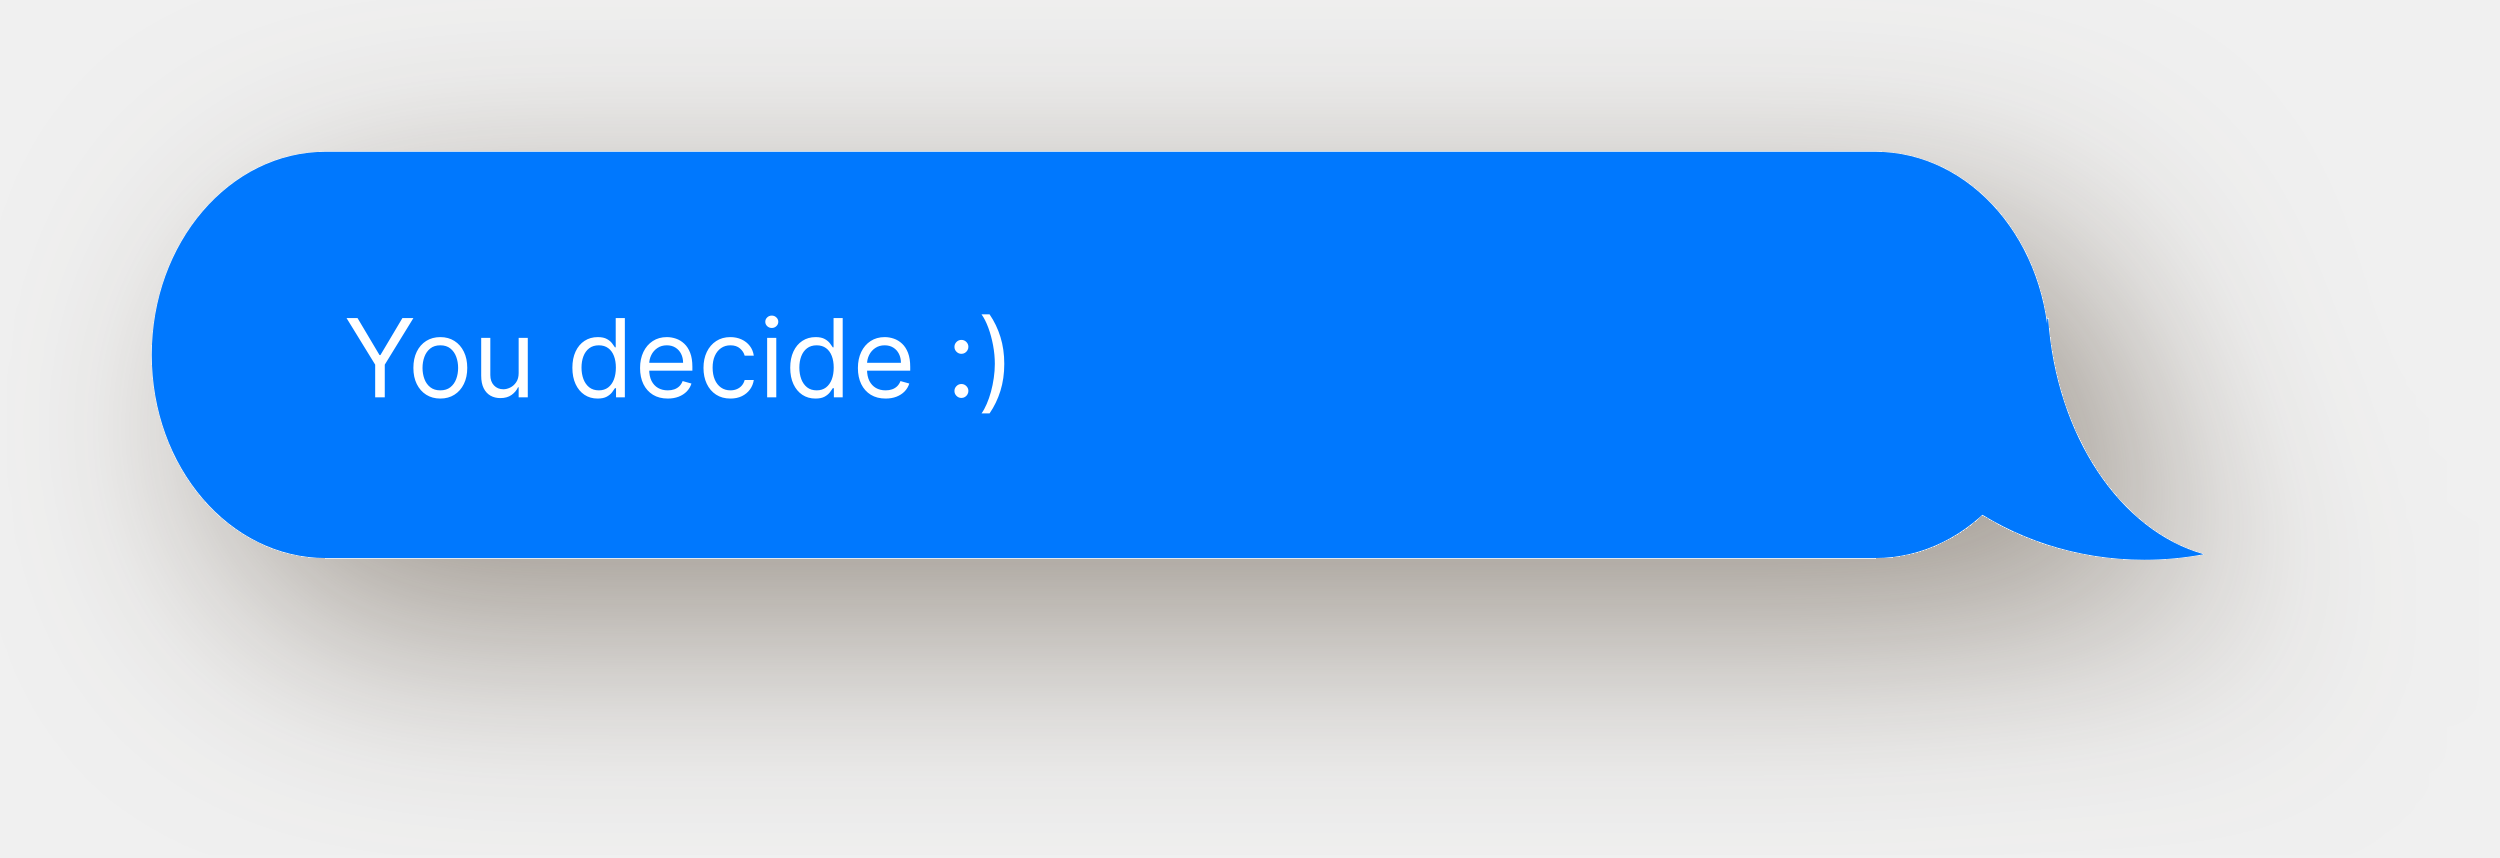
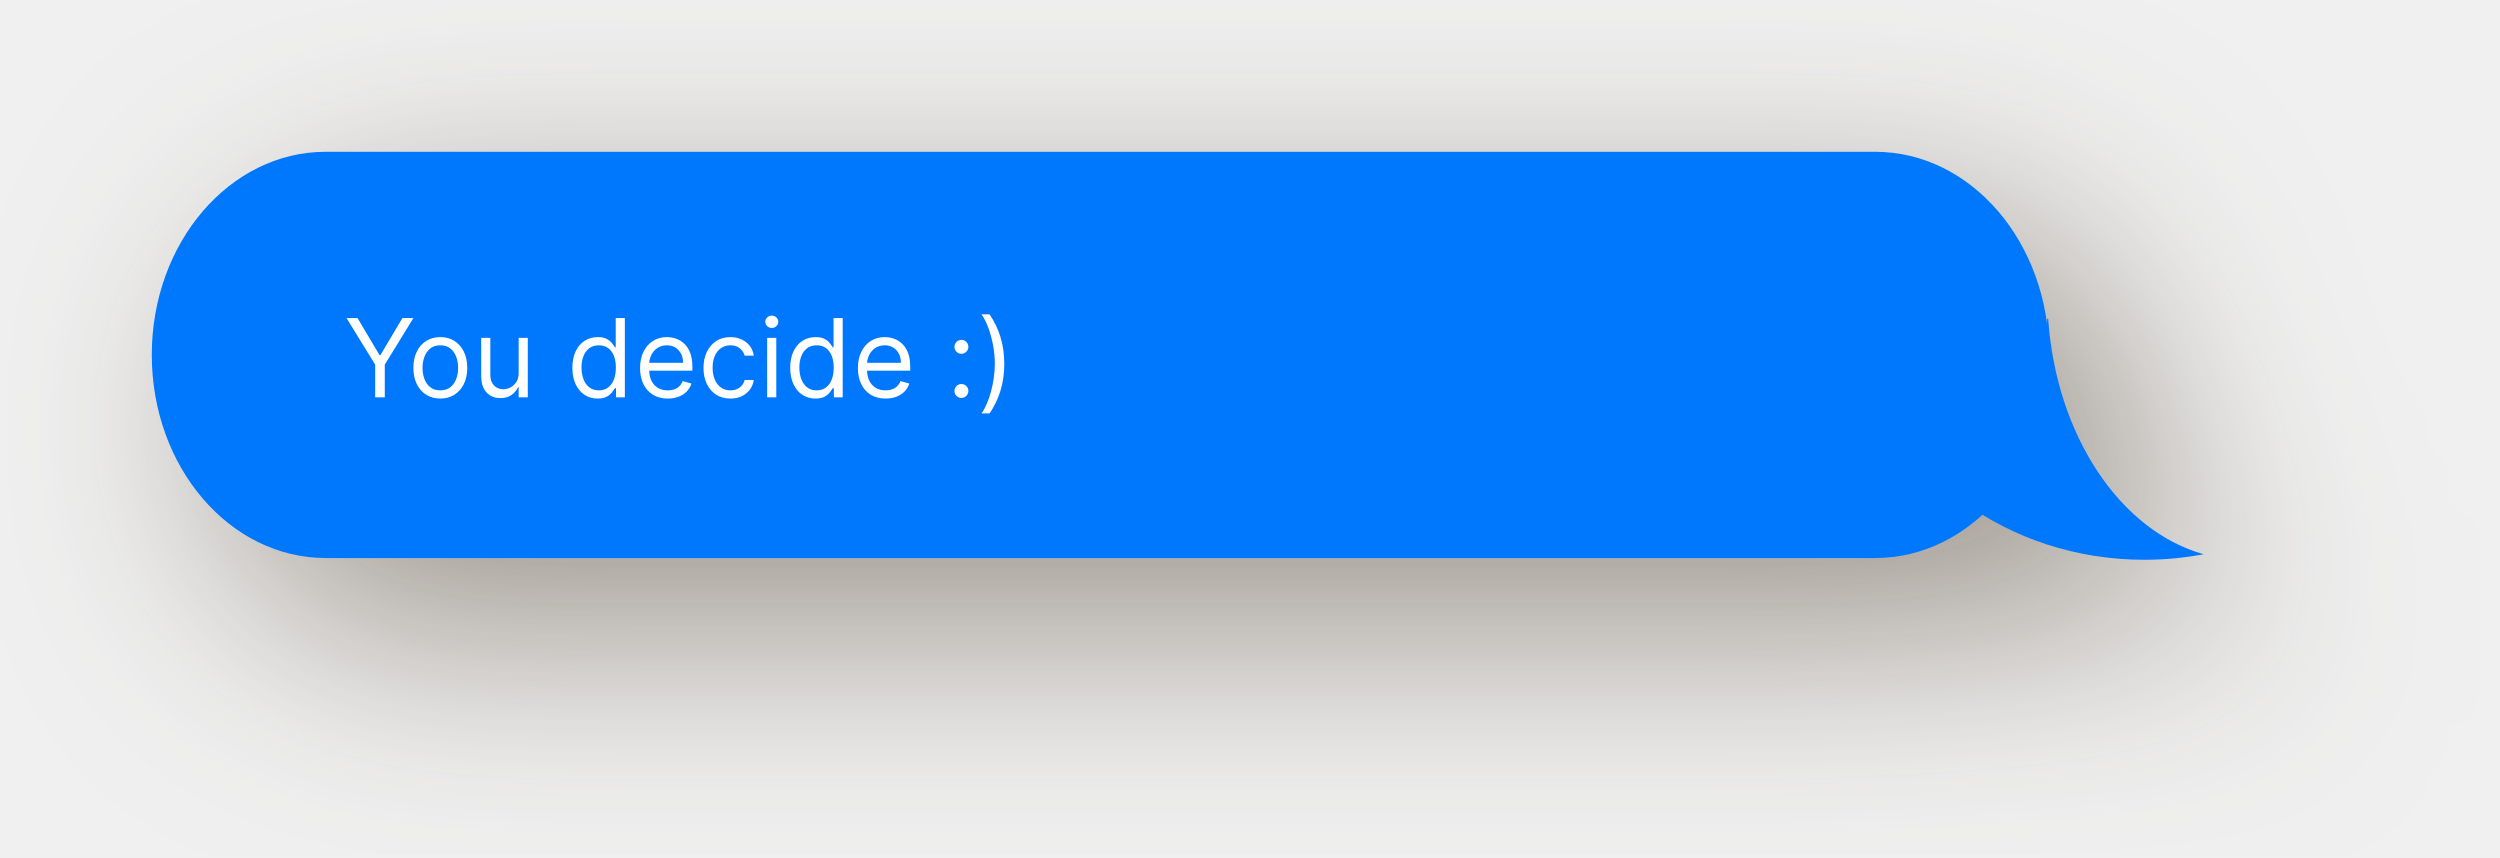
<svg xmlns="http://www.w3.org/2000/svg" width="560" height="192" viewBox="0 0 560 192" fill="none">
  <g filter="url(#filter0_d_274_3)">
    <path d="M458.57 71.39H458.79C460.6 97.62 474.94 118.91 493.62 124.15C489.33 124.96 484.89 125.39 480.33 125.39C464.97 125.39 450.86 120.52 439.72 112.4C451.06 102.16 458.27 87.57 458.57 71.38V71.39Z" fill="#0078FE" />
    <path d="M72.972 34H420.028C441.552 34 459 54.369 459 79.495V79.505C459 104.631 441.552 125 420.028 125H72.972C51.448 125 34 104.631 34 79.505V79.495C34 54.369 51.448 34 72.972 34Z" fill="#0078FE" />
    <path d="M77.624 71.247H80.086L85.01 79.534H85.218L90.141 71.247H92.603L86.188 81.684V89H84.039V81.684L77.624 71.247ZM98.632 89.277C97.43 89.277 96.375 88.991 95.468 88.419C94.566 87.847 93.861 87.047 93.353 86.018C92.85 84.99 92.599 83.787 92.599 82.412C92.599 81.025 92.85 79.814 93.353 78.78C93.861 77.746 94.566 76.942 95.468 76.37C96.375 75.798 97.43 75.512 98.632 75.512C99.834 75.512 100.886 75.798 101.787 76.37C102.694 76.942 103.399 77.746 103.902 78.78C104.411 79.814 104.665 81.025 104.665 82.412C104.665 83.787 104.411 84.99 103.902 86.018C103.399 87.047 102.694 87.847 101.787 88.419C100.886 88.991 99.834 89.277 98.632 89.277ZM98.632 87.44C99.545 87.44 100.296 87.206 100.886 86.738C101.475 86.269 101.911 85.654 102.194 84.891C102.478 84.128 102.619 83.302 102.619 82.412C102.619 81.522 102.478 80.693 102.194 79.924C101.911 79.156 101.475 78.534 100.886 78.061C100.296 77.587 99.545 77.35 98.632 77.35C97.719 77.35 96.968 77.587 96.378 78.061C95.789 78.534 95.352 79.156 95.069 79.924C94.786 80.693 94.644 81.522 94.644 82.412C94.644 83.302 94.786 84.128 95.069 84.891C95.352 85.654 95.789 86.269 96.378 86.738C96.968 87.206 97.719 87.44 98.632 87.44ZM116.179 83.556V75.686H118.224V89H116.179V86.746H116.04C115.728 87.422 115.242 87.997 114.584 88.471C113.925 88.939 113.093 89.173 112.087 89.173C111.255 89.173 110.515 88.991 109.868 88.627C109.221 88.257 108.712 87.703 108.342 86.963C107.973 86.218 107.788 85.278 107.788 84.146V75.686H109.833V84.007C109.833 84.978 110.105 85.752 110.648 86.33C111.197 86.908 111.897 87.197 112.746 87.197C113.255 87.197 113.772 87.067 114.298 86.807C114.829 86.547 115.274 86.148 115.633 85.611C115.997 85.073 116.179 84.388 116.179 83.556ZM133.864 89.277C132.755 89.277 131.775 88.997 130.926 88.437C130.076 87.87 129.412 87.073 128.932 86.044C128.452 85.01 128.212 83.787 128.212 82.377C128.212 80.979 128.452 79.765 128.932 78.737C129.412 77.708 130.079 76.913 130.934 76.353C131.79 75.792 132.778 75.512 133.899 75.512C134.766 75.512 135.451 75.657 135.953 75.945C136.462 76.229 136.849 76.552 137.115 76.916C137.386 77.275 137.597 77.569 137.748 77.8H137.921V71.247H139.967V89H137.99V86.954H137.748C137.597 87.197 137.384 87.503 137.106 87.873C136.829 88.237 136.433 88.564 135.919 88.853C135.404 89.136 134.719 89.277 133.864 89.277ZM134.142 87.44C134.962 87.44 135.656 87.226 136.222 86.798C136.788 86.365 137.219 85.767 137.514 85.004C137.808 84.235 137.956 83.348 137.956 82.343C137.956 81.349 137.811 80.479 137.522 79.734C137.233 78.982 136.806 78.399 136.239 77.983C135.673 77.561 134.974 77.35 134.142 77.35C133.275 77.35 132.552 77.572 131.975 78.017C131.402 78.456 130.972 79.055 130.683 79.812C130.4 80.563 130.258 81.406 130.258 82.343C130.258 83.29 130.403 84.151 130.692 84.926C130.986 85.695 131.42 86.307 131.992 86.764C132.57 87.214 133.286 87.44 134.142 87.44ZM149.58 89.277C148.297 89.277 147.19 88.994 146.26 88.428C145.335 87.856 144.622 87.058 144.119 86.035C143.622 85.007 143.373 83.811 143.373 82.447C143.373 81.083 143.622 79.881 144.119 78.841C144.622 77.795 145.321 76.98 146.217 76.396C147.118 75.807 148.17 75.512 149.372 75.512C150.065 75.512 150.75 75.628 151.426 75.859C152.102 76.09 152.718 76.466 153.273 76.986C153.827 77.5 154.269 78.182 154.599 79.031C154.928 79.881 155.093 80.927 155.093 82.169V83.036H144.83V81.268H153.013C153.013 80.517 152.862 79.846 152.562 79.257C152.267 78.667 151.845 78.202 151.296 77.861C150.753 77.52 150.112 77.35 149.372 77.35C148.557 77.35 147.852 77.552 147.257 77.957C146.667 78.355 146.214 78.875 145.896 79.517C145.578 80.158 145.419 80.846 145.419 81.58V82.759C145.419 83.764 145.592 84.617 145.939 85.316C146.292 86.009 146.78 86.538 147.404 86.902C148.028 87.261 148.753 87.44 149.58 87.44C150.117 87.44 150.603 87.365 151.036 87.214C151.475 87.058 151.854 86.827 152.172 86.521C152.49 86.209 152.735 85.822 152.909 85.359L154.885 85.914C154.677 86.584 154.327 87.174 153.836 87.682C153.345 88.185 152.738 88.578 152.016 88.861C151.293 89.139 150.481 89.277 149.58 89.277ZM163.614 89.277C162.366 89.277 161.291 88.983 160.389 88.393C159.488 87.804 158.794 86.992 158.309 85.957C157.823 84.923 157.581 83.741 157.581 82.412C157.581 81.06 157.829 79.867 158.326 78.832C158.829 77.792 159.528 76.98 160.424 76.396C161.325 75.807 162.377 75.512 163.579 75.512C164.515 75.512 165.359 75.686 166.11 76.032C166.862 76.379 167.477 76.864 167.957 77.489C168.436 78.113 168.734 78.841 168.85 79.673H166.804C166.648 79.066 166.301 78.529 165.764 78.061C165.232 77.587 164.515 77.35 163.614 77.35C162.816 77.35 162.117 77.558 161.516 77.974C160.921 78.384 160.456 78.965 160.121 79.716C159.791 80.462 159.626 81.337 159.626 82.343C159.626 83.371 159.788 84.267 160.112 85.03C160.441 85.793 160.904 86.385 161.499 86.807C162.1 87.229 162.805 87.44 163.614 87.44C164.146 87.44 164.628 87.347 165.062 87.162C165.495 86.977 165.862 86.712 166.162 86.365C166.463 86.018 166.677 85.602 166.804 85.117H168.85C168.734 85.903 168.448 86.61 167.991 87.24C167.541 87.864 166.943 88.361 166.197 88.731C165.457 89.095 164.596 89.277 163.614 89.277ZM171.84 89V75.686H173.886V89H171.84ZM172.88 73.466C172.482 73.466 172.138 73.331 171.849 73.059C171.566 72.787 171.424 72.461 171.424 72.079C171.424 71.698 171.566 71.371 171.849 71.1C172.138 70.828 172.482 70.692 172.88 70.692C173.279 70.692 173.62 70.828 173.903 71.1C174.192 71.371 174.337 71.698 174.337 72.079C174.337 72.461 174.192 72.787 173.903 73.059C173.62 73.331 173.279 73.466 172.88 73.466ZM182.66 89.277C181.551 89.277 180.571 88.997 179.722 88.437C178.872 87.87 178.208 87.073 177.728 86.044C177.248 85.01 177.009 83.787 177.009 82.377C177.009 80.979 177.248 79.765 177.728 78.737C178.208 77.708 178.875 76.913 179.73 76.353C180.586 75.792 181.574 75.512 182.695 75.512C183.562 75.512 184.247 75.657 184.749 75.945C185.258 76.229 185.645 76.552 185.911 76.916C186.183 77.275 186.394 77.569 186.544 77.8H186.717V71.247H188.763V89H186.786V86.954H186.544C186.394 87.197 186.18 87.503 185.902 87.873C185.625 88.237 185.229 88.564 184.715 88.853C184.2 89.136 183.516 89.277 182.66 89.277ZM182.938 87.44C183.758 87.44 184.452 87.226 185.018 86.798C185.584 86.365 186.015 85.767 186.31 85.004C186.604 84.235 186.752 83.348 186.752 82.343C186.752 81.349 186.607 80.479 186.318 79.734C186.029 78.982 185.602 78.399 185.035 77.983C184.469 77.561 183.77 77.35 182.938 77.35C182.071 77.35 181.349 77.572 180.771 78.017C180.199 78.456 179.768 79.055 179.479 79.812C179.196 80.563 179.054 81.406 179.054 82.343C179.054 83.29 179.199 84.151 179.488 84.926C179.782 85.695 180.216 86.307 180.788 86.764C181.366 87.214 182.082 87.44 182.938 87.44ZM198.376 89.277C197.093 89.277 195.986 88.994 195.056 88.428C194.131 87.856 193.418 87.058 192.915 86.035C192.418 85.007 192.17 83.811 192.17 82.447C192.17 81.083 192.418 79.881 192.915 78.841C193.418 77.795 194.117 76.98 195.013 76.396C195.914 75.807 196.966 75.512 198.168 75.512C198.861 75.512 199.546 75.628 200.222 75.859C200.899 76.09 201.514 76.466 202.069 76.986C202.624 77.5 203.066 78.182 203.395 79.031C203.724 79.881 203.889 80.927 203.889 82.169V83.036H193.626V81.268H201.809C201.809 80.517 201.658 79.846 201.358 79.257C201.063 78.667 200.641 78.202 200.092 77.861C199.549 77.52 198.908 77.35 198.168 77.35C197.353 77.35 196.648 77.552 196.053 77.957C195.463 78.355 195.01 78.875 194.692 79.517C194.374 80.158 194.215 80.846 194.215 81.58V82.759C194.215 83.764 194.389 84.617 194.735 85.316C195.088 86.009 195.576 86.538 196.2 86.902C196.824 87.261 197.55 87.44 198.376 87.44C198.913 87.44 199.399 87.365 199.832 87.214C200.272 87.058 200.65 86.827 200.968 86.521C201.286 86.209 201.531 85.822 201.705 85.359L203.681 85.914C203.473 86.584 203.123 87.174 202.632 87.682C202.141 88.185 201.534 88.578 200.812 88.861C200.089 89.139 199.278 89.277 198.376 89.277ZM215.357 89.139C214.93 89.139 214.563 88.986 214.256 88.679C213.95 88.373 213.797 88.006 213.797 87.578C213.797 87.151 213.95 86.784 214.256 86.478C214.563 86.171 214.93 86.018 215.357 86.018C215.785 86.018 216.152 86.171 216.458 86.478C216.764 86.784 216.918 87.151 216.918 87.578C216.918 87.862 216.845 88.122 216.701 88.359C216.562 88.596 216.374 88.786 216.137 88.931C215.906 89.069 215.646 89.139 215.357 89.139ZM215.357 79.257C214.93 79.257 214.563 79.104 214.256 78.797C213.95 78.491 213.797 78.124 213.797 77.697C213.797 77.269 213.95 76.902 214.256 76.596C214.563 76.289 214.93 76.136 215.357 76.136C215.785 76.136 216.152 76.289 216.458 76.596C216.764 76.902 216.918 77.269 216.918 77.697C216.918 77.98 216.845 78.24 216.701 78.477C216.562 78.714 216.374 78.904 216.137 79.049C215.906 79.188 215.646 79.257 215.357 79.257ZM224.957 81.511C224.957 83.695 224.671 85.706 224.099 87.544C223.533 89.376 222.721 91.063 221.663 92.606H219.86C220.277 92.034 220.664 91.329 221.022 90.491C221.386 89.659 221.704 88.746 221.976 87.752C222.247 86.752 222.458 85.721 222.608 84.657C222.764 83.588 222.842 82.539 222.842 81.511C222.842 80.135 222.709 78.74 222.444 77.324C222.178 75.908 221.82 74.593 221.369 73.38C220.918 72.166 220.415 71.178 219.86 70.415H221.663C222.721 71.958 223.533 73.648 224.099 75.486C224.671 77.318 224.957 79.326 224.957 81.511Z" fill="white" />
  </g>
  <defs>
    <filter id="filter0_d_274_3" x="0" y="0" width="559.62" height="191.39" filterUnits="userSpaceOnUse" color-interpolation-filters="sRGB">
      <feFlood flood-opacity="0" result="BackgroundImageFix" />
      <feColorMatrix in="SourceAlpha" type="matrix" values="0 0 0 0 0 0 0 0 0 0 0 0 0 0 0 0 0 0 127 0" result="hardAlpha" />
      <feOffset dx="16" dy="16" />
      <feGaussianBlur stdDeviation="25" />
-       <feComposite in2="hardAlpha" operator="out" />
      <feColorMatrix type="matrix" values="0 0 0 0 0.29 0 0 0 0 0.231 0 0 0 0 0.161 0 0 0 0.5 0" />
      <feBlend mode="normal" in2="BackgroundImageFix" result="effect1_dropShadow_274_3" />
      <feBlend mode="normal" in="SourceGraphic" in2="effect1_dropShadow_274_3" result="shape" />
    </filter>
  </defs>
</svg>
